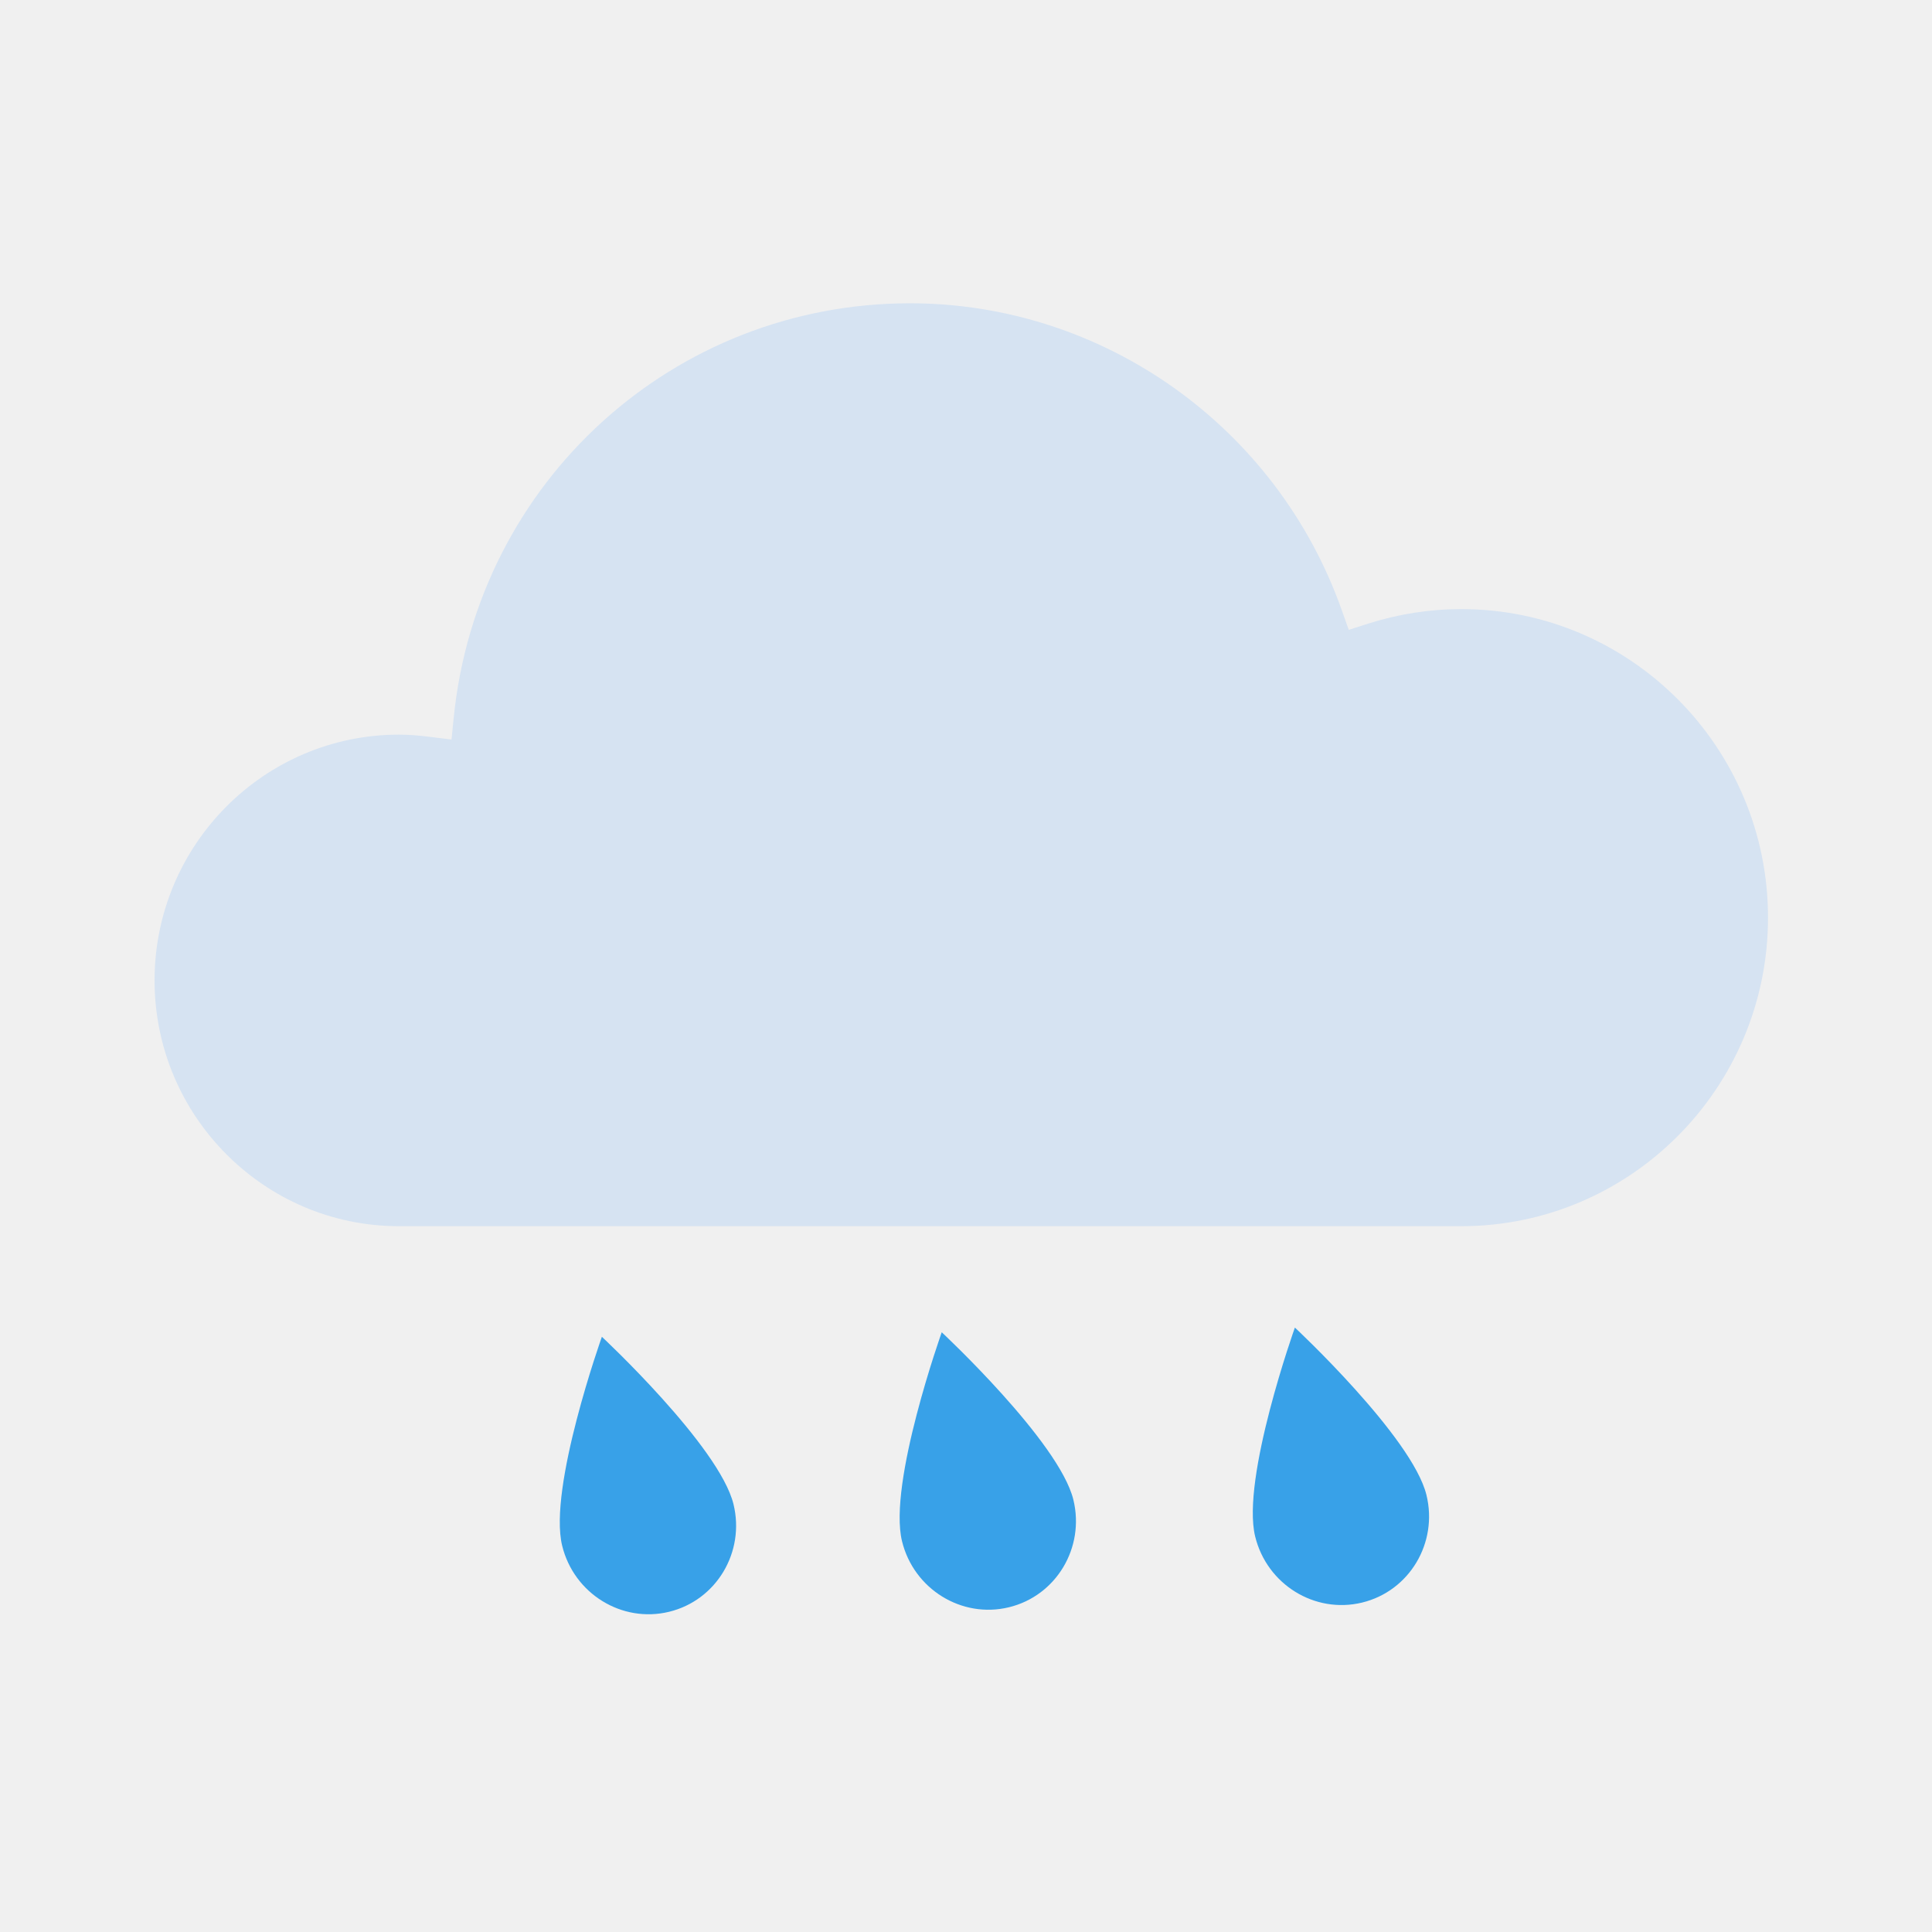
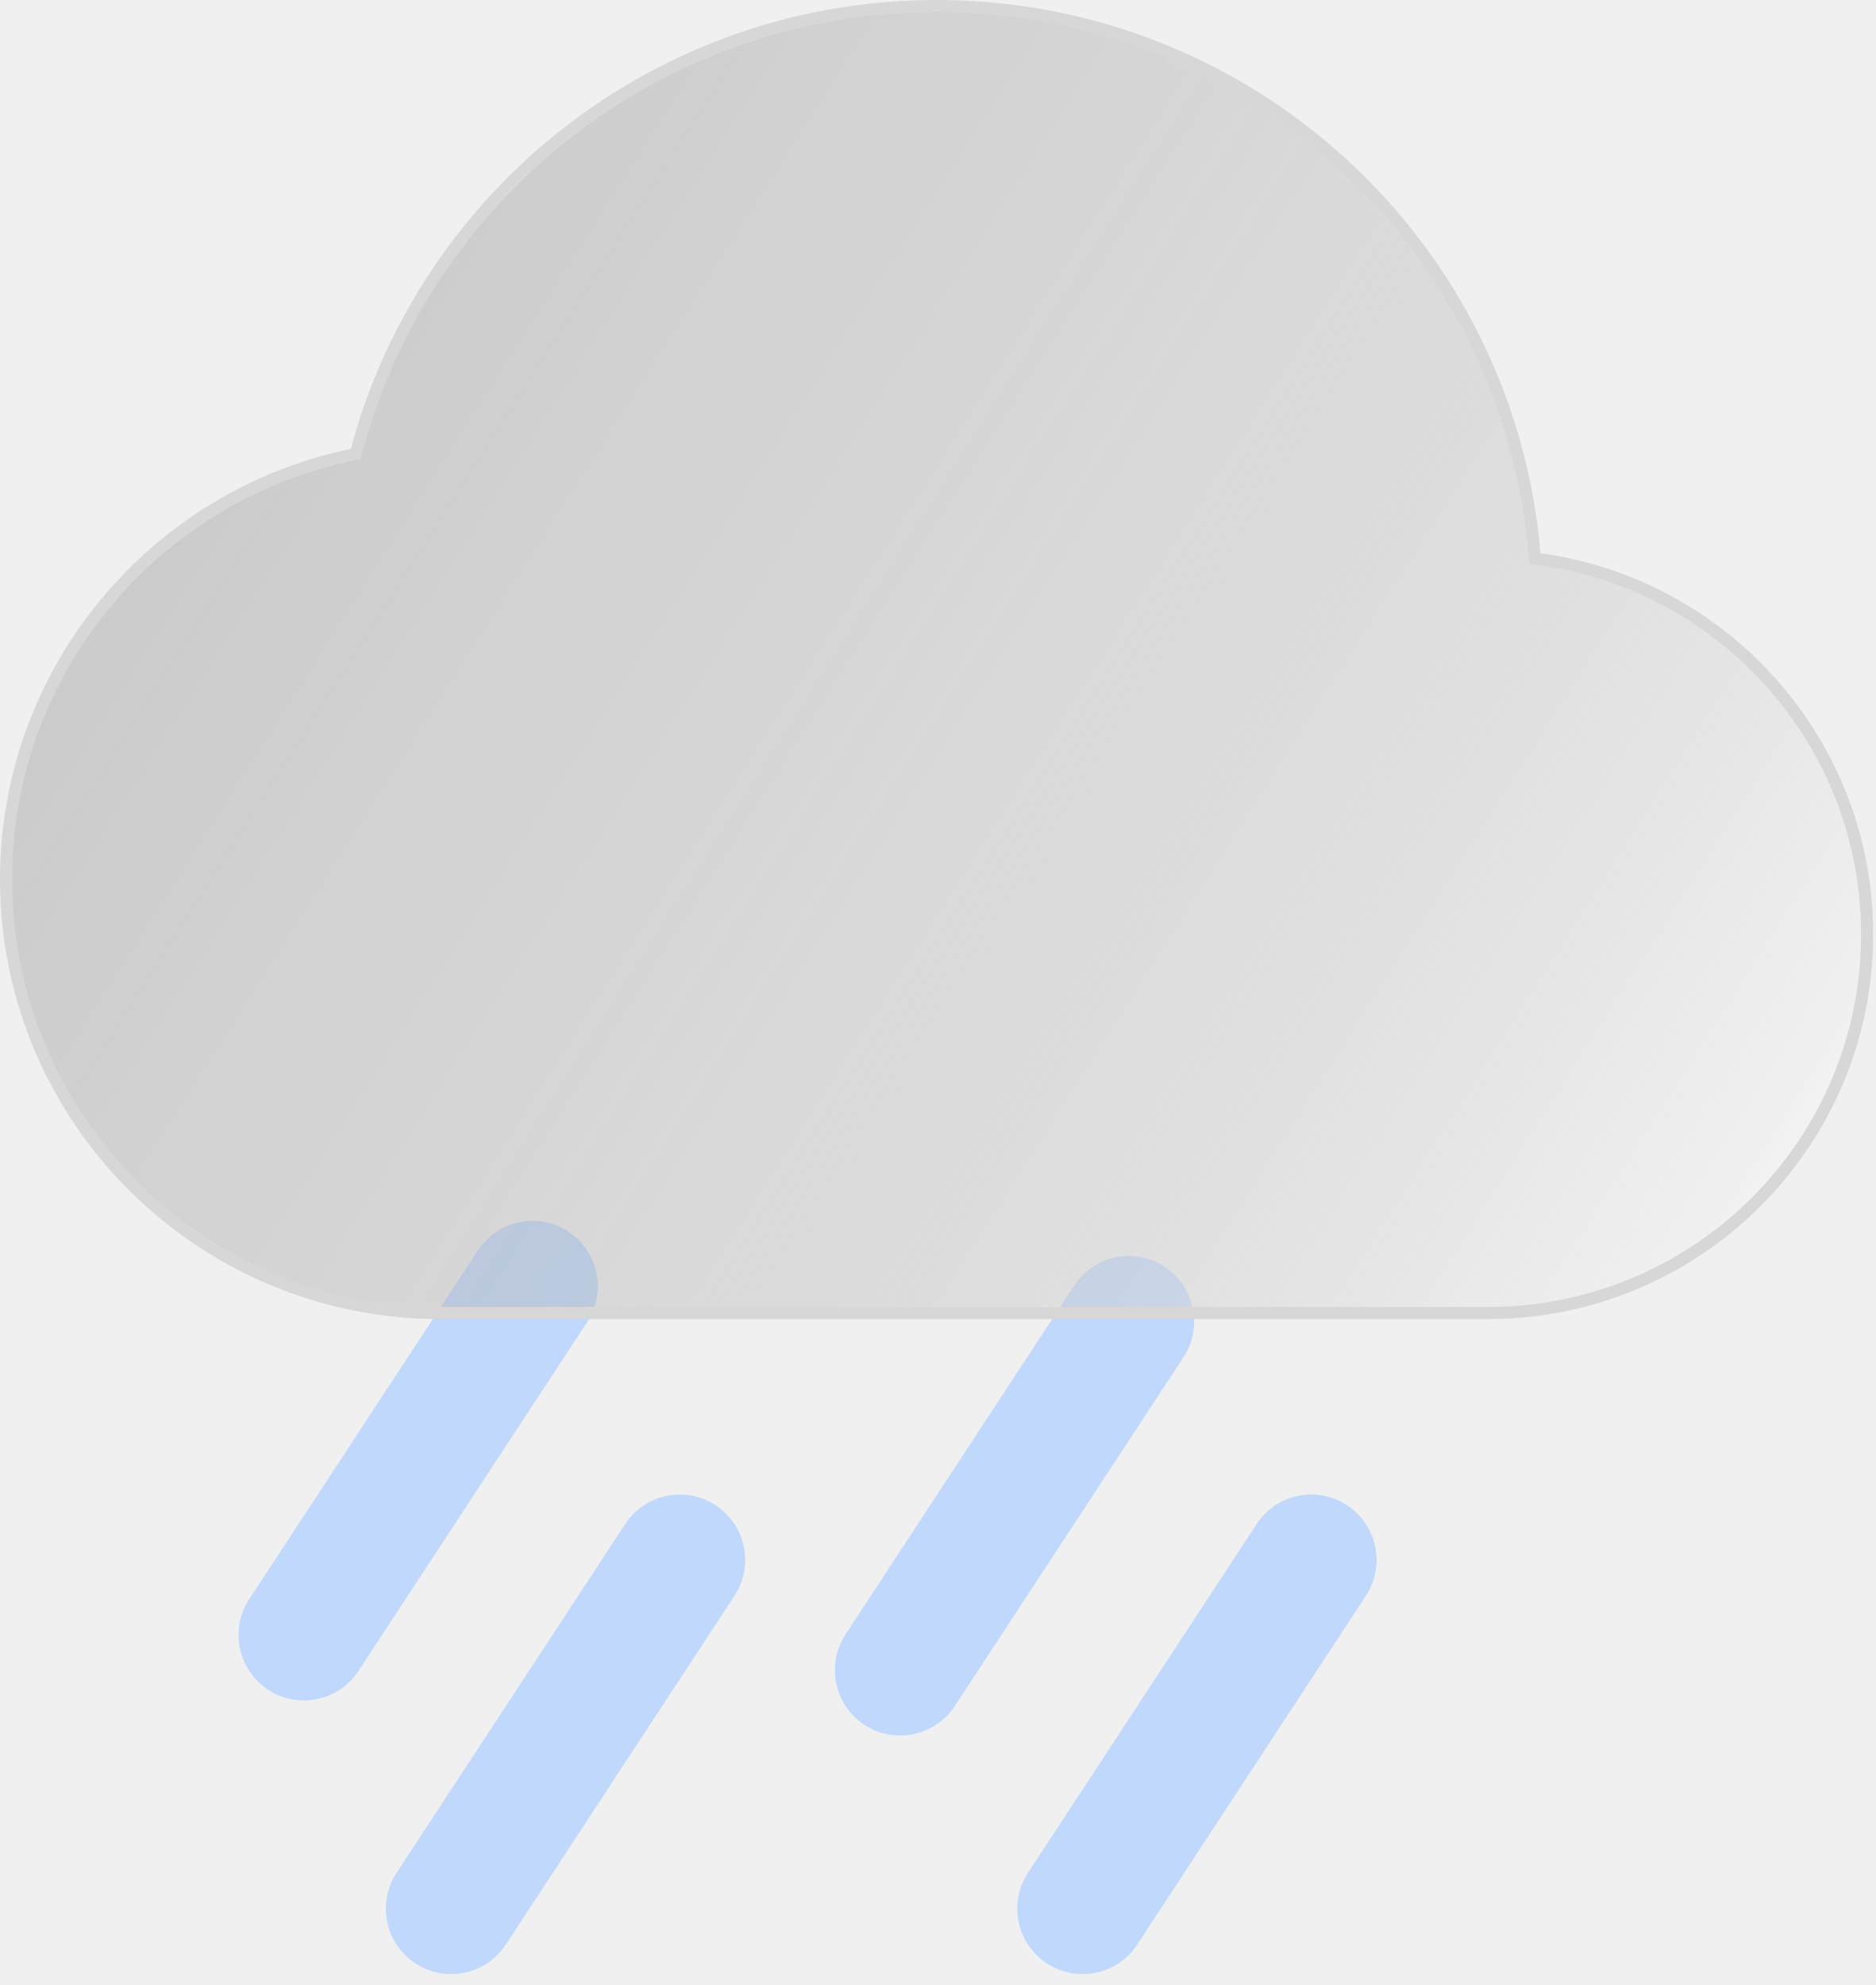
- <svg xmlns="http://www.w3.org/2000/svg" width="100" height="100" viewBox="0 0 100 100" fill="none">
-   <g clip-path="url(#clip0_1941_6330)">
-     <path fill-rule="evenodd" clip-rule="evenodd" d="M31.153 69.192C31.153 69.192 28.365 77.007 29.097 80.004C29.702 82.484 32.181 84.019 34.627 83.427C37.083 82.833 38.571 80.336 37.966 77.858C37.234 74.859 31.153 69.192 31.153 69.192Z" fill="#38A1E8" />
-     <path fill-rule="evenodd" clip-rule="evenodd" d="M48.744 68.958C48.744 68.958 45.956 76.773 46.688 79.772C47.293 82.25 49.772 83.785 52.218 83.193C54.673 82.599 56.162 80.102 55.557 77.624C54.825 74.625 48.744 68.958 48.744 68.958Z" fill="#38A1E8" />
-     <path fill-rule="evenodd" clip-rule="evenodd" d="M67.023 68.715C67.023 68.715 64.235 76.53 64.967 79.527C65.572 82.007 68.051 83.542 70.497 82.95C72.952 82.356 74.44 79.859 73.833 77.381C73.101 74.382 67.023 68.715 67.023 68.715Z" fill="#38A1E8" />
-     <path fill-rule="evenodd" clip-rule="evenodd" d="M20.648 38.025C13.675 38.025 8 43.731 8 50.747C8 57.759 13.675 63.467 20.648 63.467H75.638C84.392 63.467 91.512 56.303 91.512 47.497C91.512 38.691 84.392 31.527 75.638 31.527C74.009 31.527 72.389 31.78 70.828 32.275L69.811 32.601L69.452 31.588C66.091 22.083 57.109 15.698 47.102 15.698C34.869 15.698 24.716 24.919 23.484 37.145L23.37 38.278L22.248 38.139C21.625 38.06 21.117 38.025 20.648 38.025Z" fill="#D6E3F2" />
-   </g>
+ <svg xmlns="http://www.w3.org/2000/svg" width="155" height="164" viewBox="0 0 155 164" fill="none">
+   <path fill-rule="evenodd" clip-rule="evenodd" d="M96.236 104.653C98.728 106.292 99.421 109.643 97.785 112.139L78.895 140.95C77.259 143.445 73.913 144.14 71.422 142.501C68.93 140.863 68.237 137.511 69.873 135.016L88.763 106.205C90.399 103.709 93.745 103.015 96.236 104.653Z" fill="#B4D2FF" fill-opacity="0.8" />
+   <path fill-rule="evenodd" clip-rule="evenodd" d="M59.135 124.363C61.627 126.002 62.32 129.353 60.684 131.848L41.794 160.66C40.158 163.155 36.812 163.85 34.32 162.211C31.828 160.573 31.135 157.221 32.771 154.726L51.661 125.915C53.297 123.419 56.643 122.725 59.135 124.363Z" fill="#B4D2FF" fill-opacity="0.8" />
+   <path fill-rule="evenodd" clip-rule="evenodd" d="M111.309 124.363C113.8 126.002 114.494 129.353 112.858 131.848L93.968 160.66C92.332 163.155 88.986 163.85 86.494 162.211C84.002 160.573 83.309 157.221 84.945 154.726L103.835 125.915C105.471 123.419 108.817 122.725 111.309 124.363Z" fill="#B4D2FF" fill-opacity="0.8" />
+   <path fill-rule="evenodd" clip-rule="evenodd" d="M46.961 101.755C49.453 103.393 50.146 106.745 48.51 109.24L29.62 138.051C27.984 140.547 24.638 141.241 22.146 139.603C19.655 137.964 18.961 134.613 20.597 132.117L39.487 103.306C41.123 100.811 44.469 100.116 46.961 101.755Z" fill="#B4D2FF" fill-opacity="0.8" />
+   <path d="M29.092 37.574L29.395 37.511L29.474 37.213C35.107 16.075 54.425 0.5 77.39 0.5C103.352 0.5 124.652 20.406 126.789 45.749L126.823 46.148L127.22 46.202C142.506 48.295 154.28 61.376 154.28 77.197C154.28 94.475 140.238 108.484 122.914 108.484H79.666H36.419C16.58 108.484 0.5 92.442 0.5 72.656C0.5 55.374 12.768 40.948 29.092 37.574Z" fill="url(#paint0_linear_1199_782)" stroke="#D7D7D7" />
  <defs>
-     <clipPath id="clip0_1941_6330">
-       <rect width="84" height="69" fill="white" transform="translate(8 15)" />
-     </clipPath>
+     <linearGradient id="paint0_linear_1199_782" x1="-16.232" y1="4.19549e-06" x2="154.78" y2="108.984" gradientUnits="userSpaceOnUse">
+       <stop stop-color="#9A9A9A" stop-opacity="0.56" />
+       <stop offset="0.593" stop-color="#B6B4B4" stop-opacity="0.37" />
+       <stop offset="1" stop-color="white" stop-opacity="0.69" />
+       <stop offset="1" stop-color="#EDECEC" stop-opacity="0.33" />
+     </linearGradient>
  </defs>
</svg>
